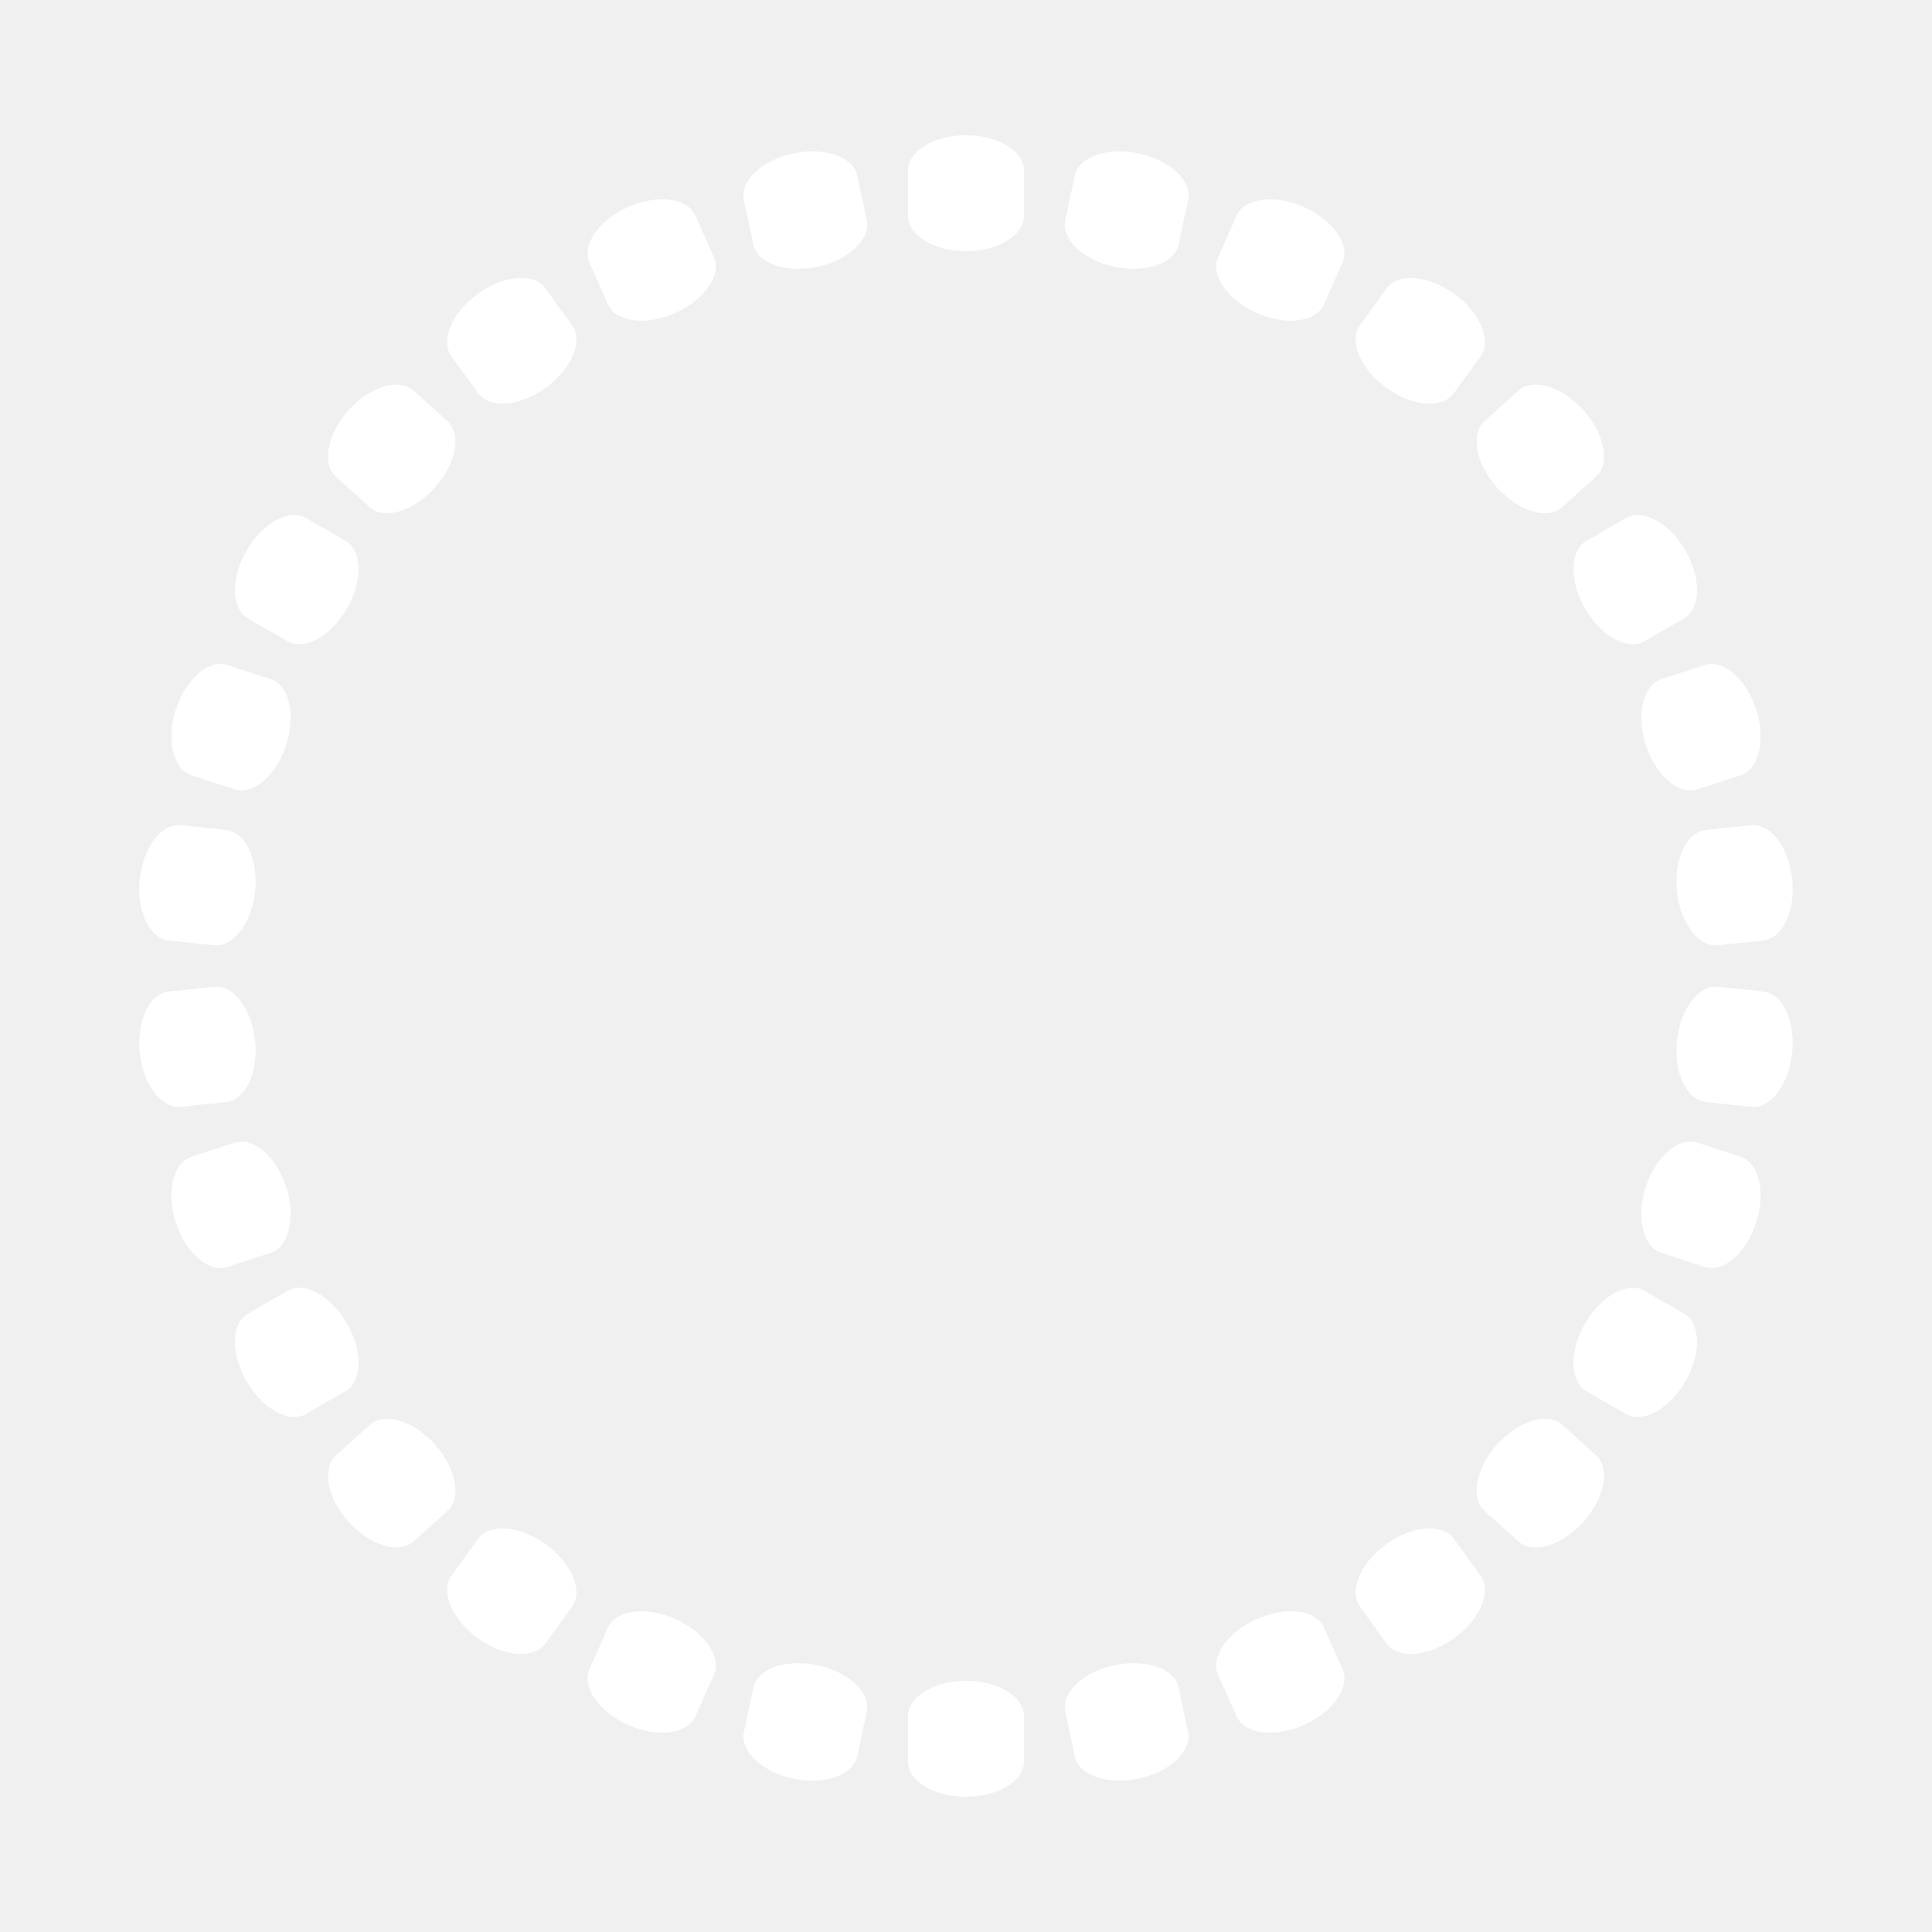
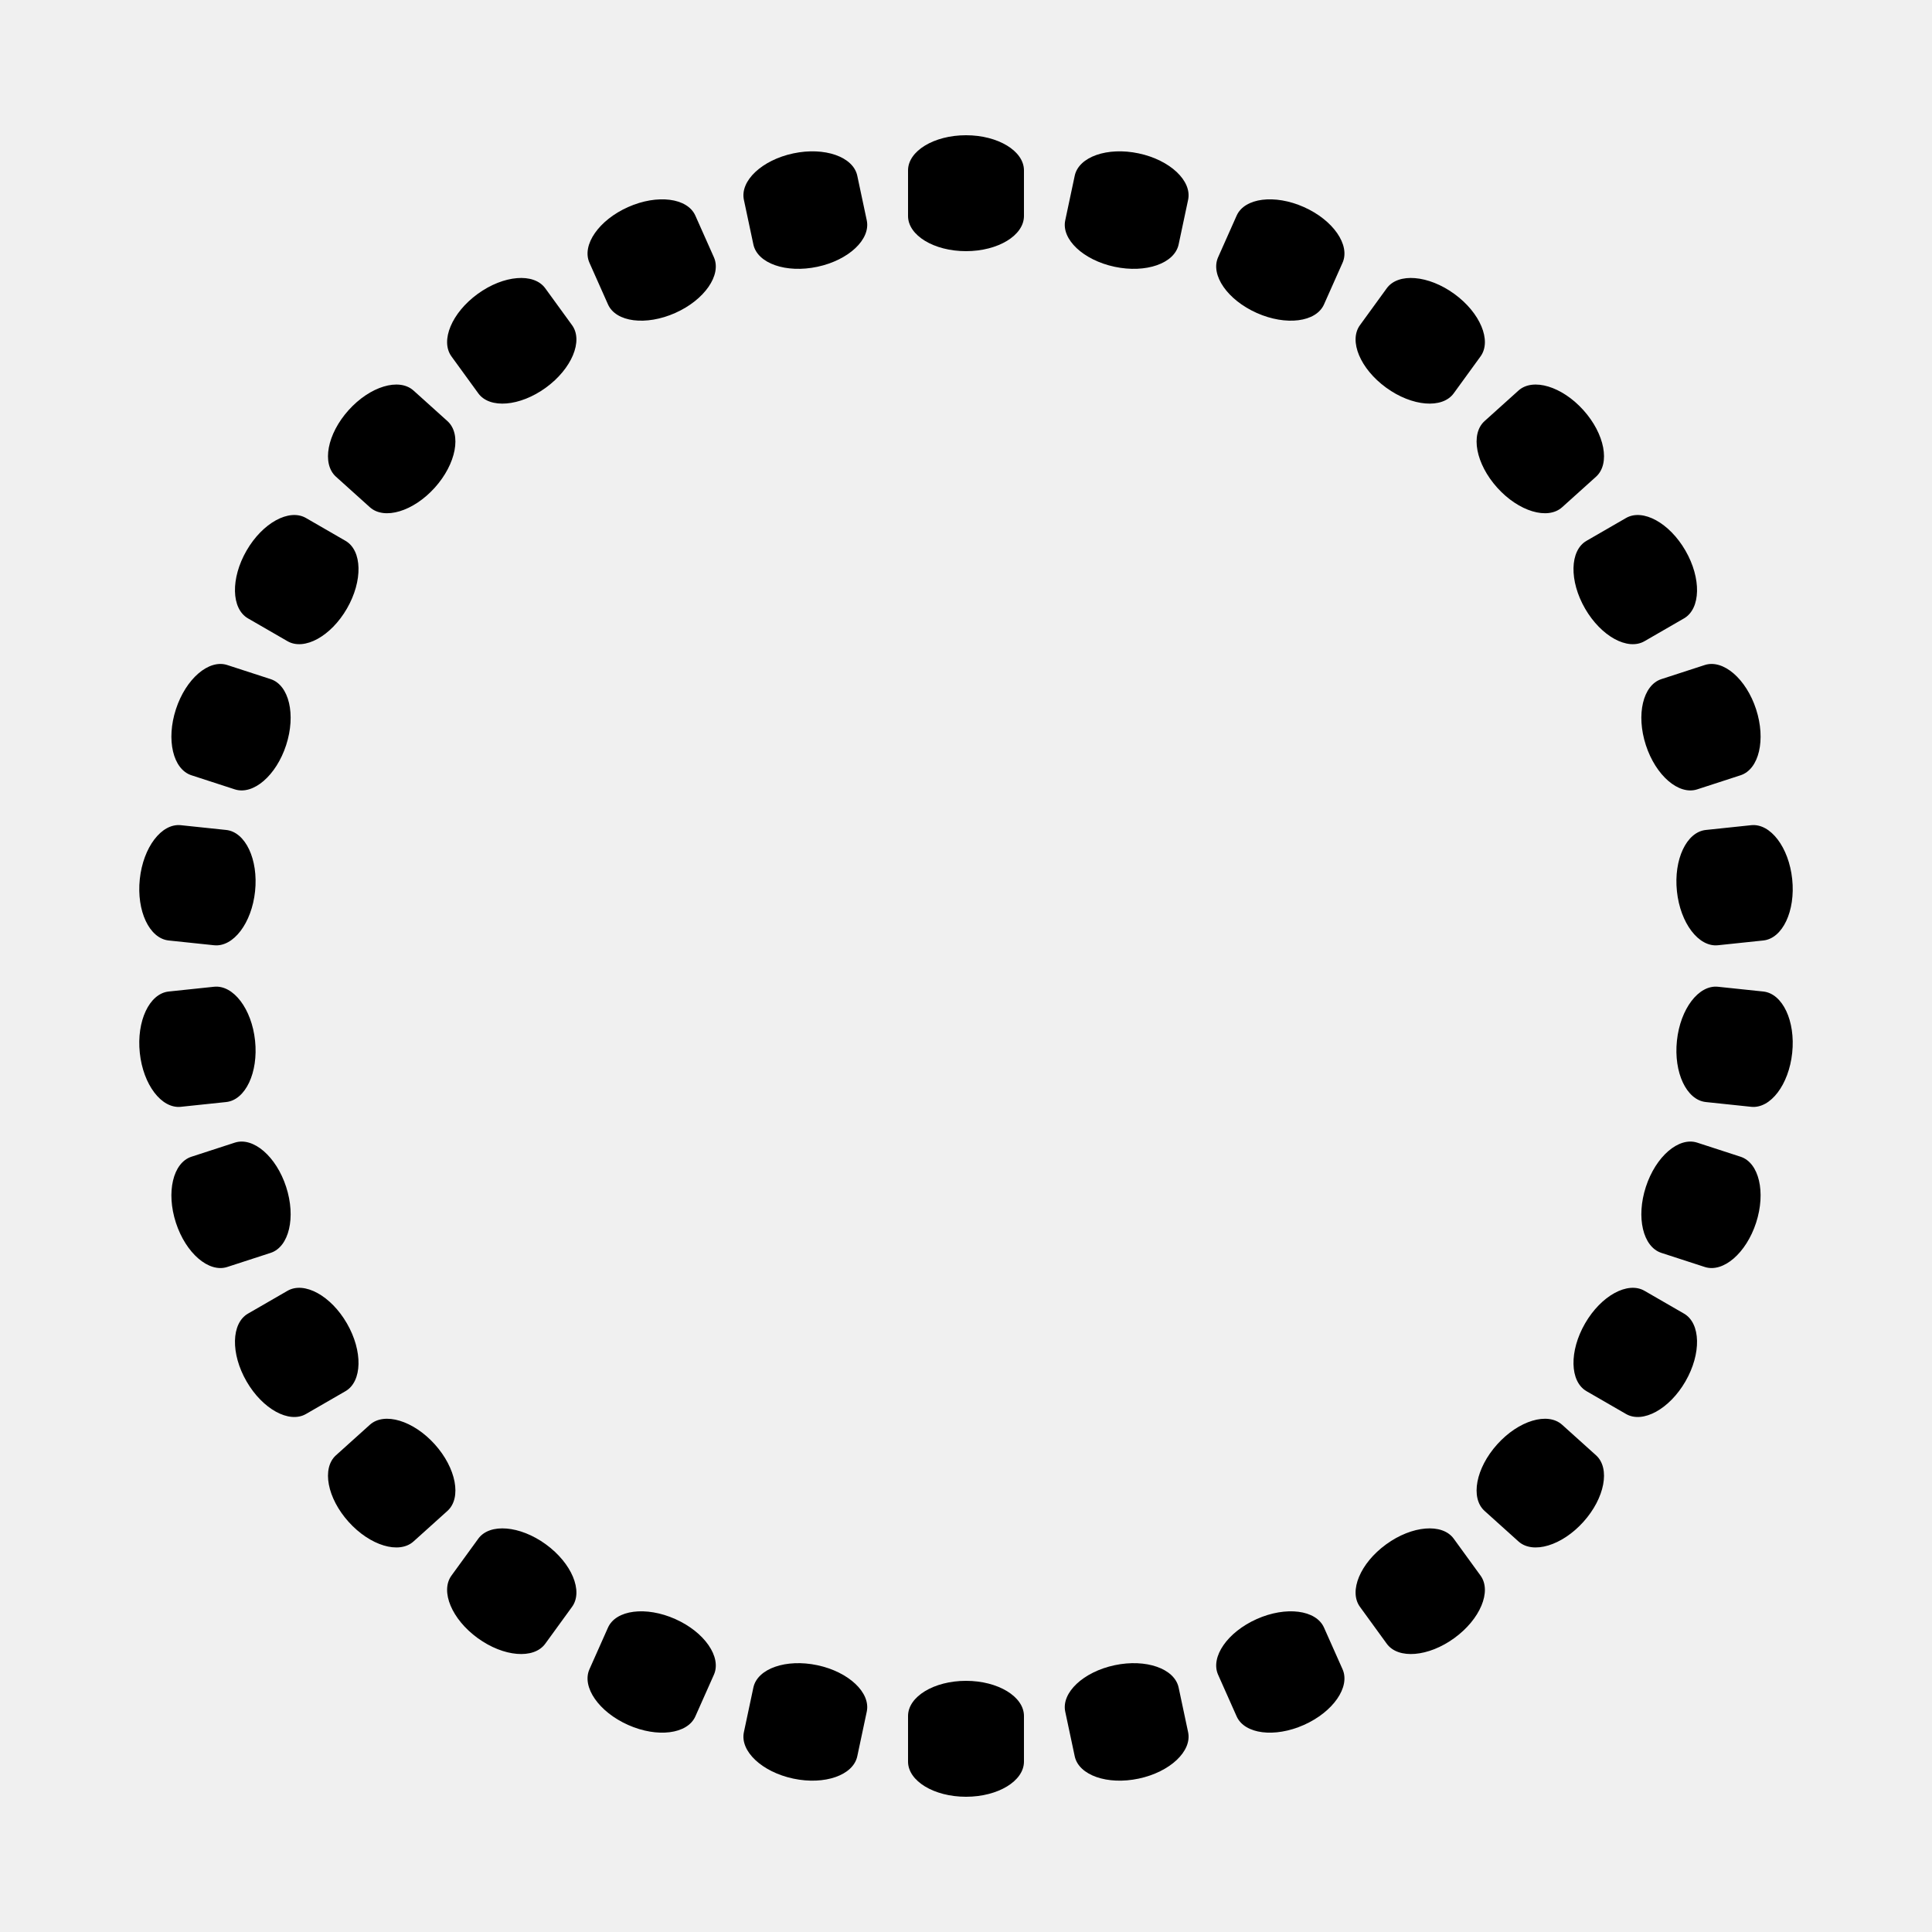
<svg xmlns="http://www.w3.org/2000/svg" class="lds-spinner" width="200px" height="200px" viewBox="0 0 100 100" preserveAspectRatio="xMidYMid" style="background: none;">
  <g transform="rotate(0 50 50)">
-     <rect x="47" y="7" rx="12.22" ry="1.82" width="6" height="6" fill="#ffffff">
+     <rect x="47" y="7" rx="12.22" ry="1.82" width="6" height="6">
      <animate attributeName="opacity" values="1;0" keyTimes="0;1" dur="1s" begin="-0.967s" repeatCount="indefinite" />
    </rect>
  </g>
  <g transform="rotate(12 50 50)">
-     <rect x="47" y="7" rx="12.22" ry="1.82" width="6" height="6" fill="#ffffff">
+     <rect x="47" y="7" rx="12.22" ry="1.82" width="6" height="6">
      <animate attributeName="opacity" values="1;0" keyTimes="0;1" dur="1s" begin="-0.933s" repeatCount="indefinite" />
    </rect>
  </g>
  <g transform="rotate(24 50 50)">
-     <rect x="47" y="7" rx="12.22" ry="1.82" width="6" height="6" fill="#ffffff">
+     <rect x="47" y="7" rx="12.22" ry="1.82" width="6" height="6">
      <animate attributeName="opacity" values="1;0" keyTimes="0;1" dur="1s" begin="-0.9s" repeatCount="indefinite" />
    </rect>
  </g>
  <g transform="rotate(36 50 50)">
-     <rect x="47" y="7" rx="12.22" ry="1.82" width="6" height="6" fill="#ffffff">
+     <rect x="47" y="7" rx="12.22" ry="1.82" width="6" height="6">
      <animate attributeName="opacity" values="1;0" keyTimes="0;1" dur="1s" begin="-0.867s" repeatCount="indefinite" />
    </rect>
  </g>
  <g transform="rotate(48 50 50)">
-     <rect x="47" y="7" rx="12.22" ry="1.82" width="6" height="6" fill="#ffffff">
+     <rect x="47" y="7" rx="12.22" ry="1.82" width="6" height="6">
      <animate attributeName="opacity" values="1;0" keyTimes="0;1" dur="1s" begin="-0.833s" repeatCount="indefinite" />
    </rect>
  </g>
  <g transform="rotate(60 50 50)">
-     <rect x="47" y="7" rx="12.22" ry="1.82" width="6" height="6" fill="#ffffff">
+     <rect x="47" y="7" rx="12.22" ry="1.82" width="6" height="6">
      <animate attributeName="opacity" values="1;0" keyTimes="0;1" dur="1s" begin="-0.8s" repeatCount="indefinite" />
    </rect>
  </g>
  <g transform="rotate(72 50 50)">
-     <rect x="47" y="7" rx="12.22" ry="1.82" width="6" height="6" fill="#ffffff">
+     <rect x="47" y="7" rx="12.22" ry="1.82" width="6" height="6">
      <animate attributeName="opacity" values="1;0" keyTimes="0;1" dur="1s" begin="-0.767s" repeatCount="indefinite" />
    </rect>
  </g>
  <g transform="rotate(84 50 50)">
-     <rect x="47" y="7" rx="12.22" ry="1.82" width="6" height="6" fill="#ffffff">
+     <rect x="47" y="7" rx="12.22" ry="1.82" width="6" height="6">
      <animate attributeName="opacity" values="1;0" keyTimes="0;1" dur="1s" begin="-0.733s" repeatCount="indefinite" />
    </rect>
  </g>
  <g transform="rotate(96 50 50)">
-     <rect x="47" y="7" rx="12.22" ry="1.82" width="6" height="6" fill="#ffffff">
+     <rect x="47" y="7" rx="12.22" ry="1.82" width="6" height="6">
      <animate attributeName="opacity" values="1;0" keyTimes="0;1" dur="1s" begin="-0.7s" repeatCount="indefinite" />
    </rect>
  </g>
  <g transform="rotate(108 50 50)">
-     <rect x="47" y="7" rx="12.22" ry="1.82" width="6" height="6" fill="#ffffff">
+     <rect x="47" y="7" rx="12.22" ry="1.82" width="6" height="6">
      <animate attributeName="opacity" values="1;0" keyTimes="0;1" dur="1s" begin="-0.667s" repeatCount="indefinite" />
    </rect>
  </g>
  <g transform="rotate(120 50 50)">
-     <rect x="47" y="7" rx="12.22" ry="1.82" width="6" height="6" fill="#ffffff">
+     <rect x="47" y="7" rx="12.22" ry="1.82" width="6" height="6">
      <animate attributeName="opacity" values="1;0" keyTimes="0;1" dur="1s" begin="-0.633s" repeatCount="indefinite" />
    </rect>
  </g>
  <g transform="rotate(132 50 50)">
-     <rect x="47" y="7" rx="12.22" ry="1.82" width="6" height="6" fill="#ffffff">
+     <rect x="47" y="7" rx="12.22" ry="1.82" width="6" height="6">
      <animate attributeName="opacity" values="1;0" keyTimes="0;1" dur="1s" begin="-0.6s" repeatCount="indefinite" />
    </rect>
  </g>
  <g transform="rotate(144 50 50)">
-     <rect x="47" y="7" rx="12.22" ry="1.82" width="6" height="6" fill="#ffffff">
+     <rect x="47" y="7" rx="12.22" ry="1.82" width="6" height="6">
      <animate attributeName="opacity" values="1;0" keyTimes="0;1" dur="1s" begin="-0.567s" repeatCount="indefinite" />
    </rect>
  </g>
  <g transform="rotate(156 50 50)">
-     <rect x="47" y="7" rx="12.22" ry="1.82" width="6" height="6" fill="#ffffff">
+     <rect x="47" y="7" rx="12.22" ry="1.82" width="6" height="6">
      <animate attributeName="opacity" values="1;0" keyTimes="0;1" dur="1s" begin="-0.533s" repeatCount="indefinite" />
    </rect>
  </g>
  <g transform="rotate(168 50 50)">
-     <rect x="47" y="7" rx="12.22" ry="1.82" width="6" height="6" fill="#ffffff">
+     <rect x="47" y="7" rx="12.22" ry="1.82" width="6" height="6">
      <animate attributeName="opacity" values="1;0" keyTimes="0;1" dur="1s" begin="-0.5s" repeatCount="indefinite" />
    </rect>
  </g>
  <g transform="rotate(180 50 50)">
-     <rect x="47" y="7" rx="12.22" ry="1.82" width="6" height="6" fill="#ffffff">
+     <rect x="47" y="7" rx="12.22" ry="1.82" width="6" height="6">
      <animate attributeName="opacity" values="1;0" keyTimes="0;1" dur="1s" begin="-0.467s" repeatCount="indefinite" />
    </rect>
  </g>
  <g transform="rotate(192 50 50)">
-     <rect x="47" y="7" rx="12.22" ry="1.82" width="6" height="6" fill="#ffffff">
+     <rect x="47" y="7" rx="12.22" ry="1.82" width="6" height="6">
      <animate attributeName="opacity" values="1;0" keyTimes="0;1" dur="1s" begin="-0.433s" repeatCount="indefinite" />
    </rect>
  </g>
  <g transform="rotate(204 50 50)">
-     <rect x="47" y="7" rx="12.22" ry="1.82" width="6" height="6" fill="#ffffff">
+     <rect x="47" y="7" rx="12.22" ry="1.82" width="6" height="6">
      <animate attributeName="opacity" values="1;0" keyTimes="0;1" dur="1s" begin="-0.4s" repeatCount="indefinite" />
    </rect>
  </g>
  <g transform="rotate(216 50 50)">
-     <rect x="47" y="7" rx="12.22" ry="1.82" width="6" height="6" fill="#ffffff">
+     <rect x="47" y="7" rx="12.22" ry="1.82" width="6" height="6">
      <animate attributeName="opacity" values="1;0" keyTimes="0;1" dur="1s" begin="-0.367s" repeatCount="indefinite" />
    </rect>
  </g>
  <g transform="rotate(228 50 50)">
-     <rect x="47" y="7" rx="12.22" ry="1.82" width="6" height="6" fill="#ffffff">
+     <rect x="47" y="7" rx="12.22" ry="1.82" width="6" height="6">
      <animate attributeName="opacity" values="1;0" keyTimes="0;1" dur="1s" begin="-0.333s" repeatCount="indefinite" />
    </rect>
  </g>
  <g transform="rotate(240 50 50)">
-     <rect x="47" y="7" rx="12.22" ry="1.82" width="6" height="6" fill="#ffffff">
+     <rect x="47" y="7" rx="12.22" ry="1.82" width="6" height="6">
      <animate attributeName="opacity" values="1;0" keyTimes="0;1" dur="1s" begin="-0.3s" repeatCount="indefinite" />
    </rect>
  </g>
  <g transform="rotate(252 50 50)">
-     <rect x="47" y="7" rx="12.22" ry="1.82" width="6" height="6" fill="#ffffff">
+     <rect x="47" y="7" rx="12.22" ry="1.82" width="6" height="6">
      <animate attributeName="opacity" values="1;0" keyTimes="0;1" dur="1s" begin="-0.267s" repeatCount="indefinite" />
    </rect>
  </g>
  <g transform="rotate(264 50 50)">
-     <rect x="47" y="7" rx="12.22" ry="1.82" width="6" height="6" fill="#ffffff">
+     <rect x="47" y="7" rx="12.22" ry="1.82" width="6" height="6">
      <animate attributeName="opacity" values="1;0" keyTimes="0;1" dur="1s" begin="-0.233s" repeatCount="indefinite" />
    </rect>
  </g>
  <g transform="rotate(276 50 50)">
-     <rect x="47" y="7" rx="12.22" ry="1.82" width="6" height="6" fill="#ffffff">
+     <rect x="47" y="7" rx="12.22" ry="1.82" width="6" height="6">
      <animate attributeName="opacity" values="1;0" keyTimes="0;1" dur="1s" begin="-0.2s" repeatCount="indefinite" />
    </rect>
  </g>
  <g transform="rotate(288 50 50)">
-     <rect x="47" y="7" rx="12.22" ry="1.82" width="6" height="6" fill="#ffffff">
+     <rect x="47" y="7" rx="12.22" ry="1.82" width="6" height="6">
      <animate attributeName="opacity" values="1;0" keyTimes="0;1" dur="1s" begin="-0.167s" repeatCount="indefinite" />
    </rect>
  </g>
  <g transform="rotate(300 50 50)">
-     <rect x="47" y="7" rx="12.22" ry="1.82" width="6" height="6" fill="#ffffff">
+     <rect x="47" y="7" rx="12.22" ry="1.82" width="6" height="6">
      <animate attributeName="opacity" values="1;0" keyTimes="0;1" dur="1s" begin="-0.133s" repeatCount="indefinite" />
    </rect>
  </g>
  <g transform="rotate(312 50 50)">
-     <rect x="47" y="7" rx="12.22" ry="1.82" width="6" height="6" fill="#ffffff">
+     <rect x="47" y="7" rx="12.22" ry="1.82" width="6" height="6">
      <animate attributeName="opacity" values="1;0" keyTimes="0;1" dur="1s" begin="-0.1s" repeatCount="indefinite" />
    </rect>
  </g>
  <g transform="rotate(324 50 50)">
-     <rect x="47" y="7" rx="12.22" ry="1.82" width="6" height="6" fill="#ffffff">
+     <rect x="47" y="7" rx="12.22" ry="1.82" width="6" height="6">
      <animate attributeName="opacity" values="1;0" keyTimes="0;1" dur="1s" begin="-0.067s" repeatCount="indefinite" />
    </rect>
  </g>
  <g transform="rotate(336 50 50)">
-     <rect x="47" y="7" rx="12.22" ry="1.82" width="6" height="6" fill="#ffffff">
+     <rect x="47" y="7" rx="12.22" ry="1.82" width="6" height="6">
      <animate attributeName="opacity" values="1;0" keyTimes="0;1" dur="1s" begin="-0.033s" repeatCount="indefinite" />
    </rect>
  </g>
  <g transform="rotate(348 50 50)">
-     <rect x="47" y="7" rx="12.22" ry="1.82" width="6" height="6" fill="#ffffff">
+     <rect x="47" y="7" rx="12.22" ry="1.82" width="6" height="6">
      <animate attributeName="opacity" values="1;0" keyTimes="0;1" dur="1s" begin="0s" repeatCount="indefinite" />
    </rect>
  </g>
</svg>
